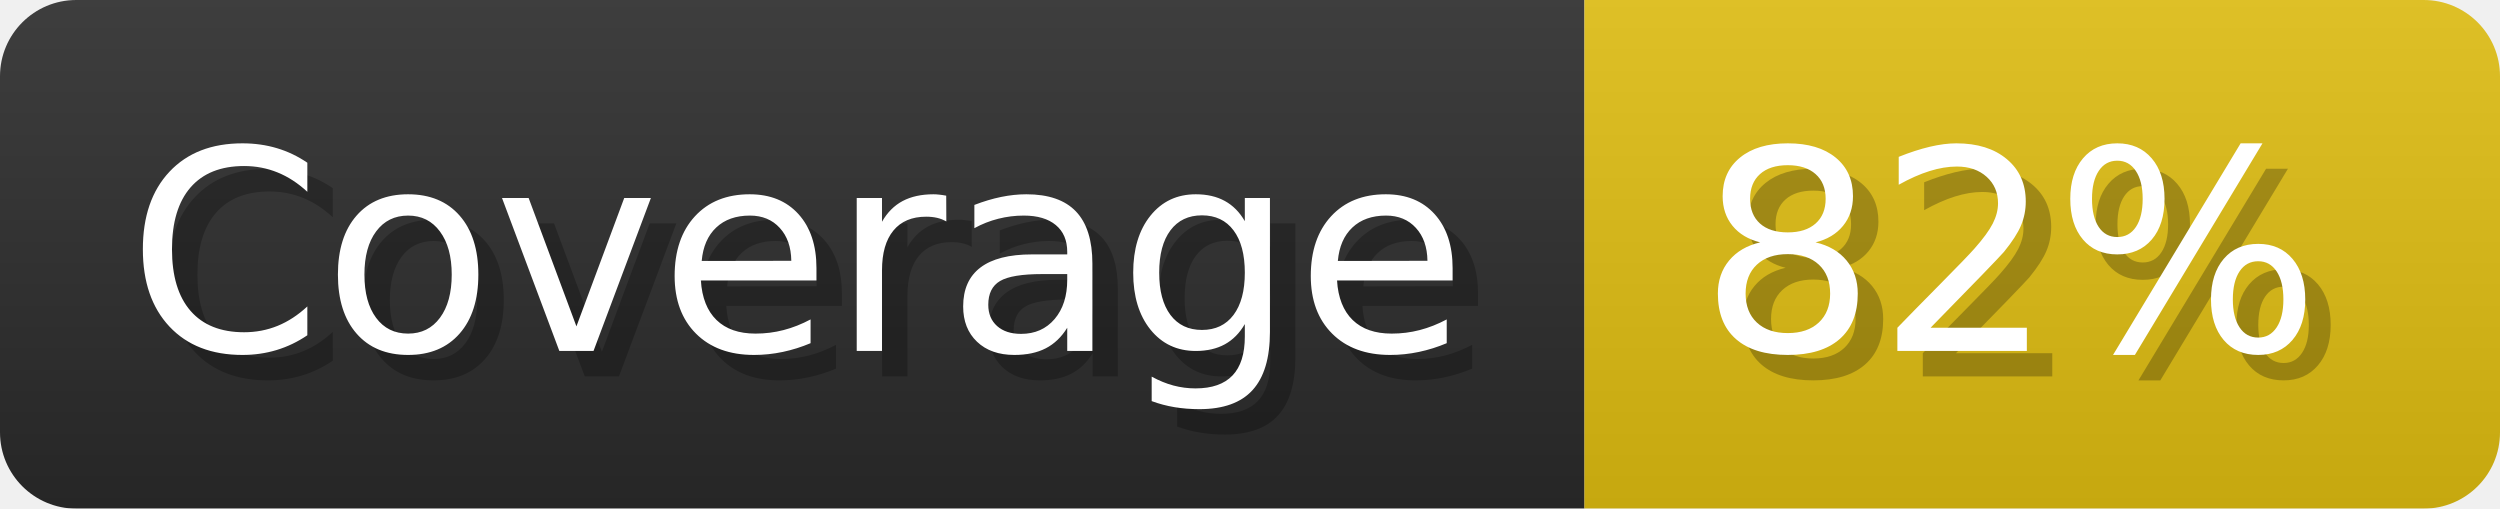
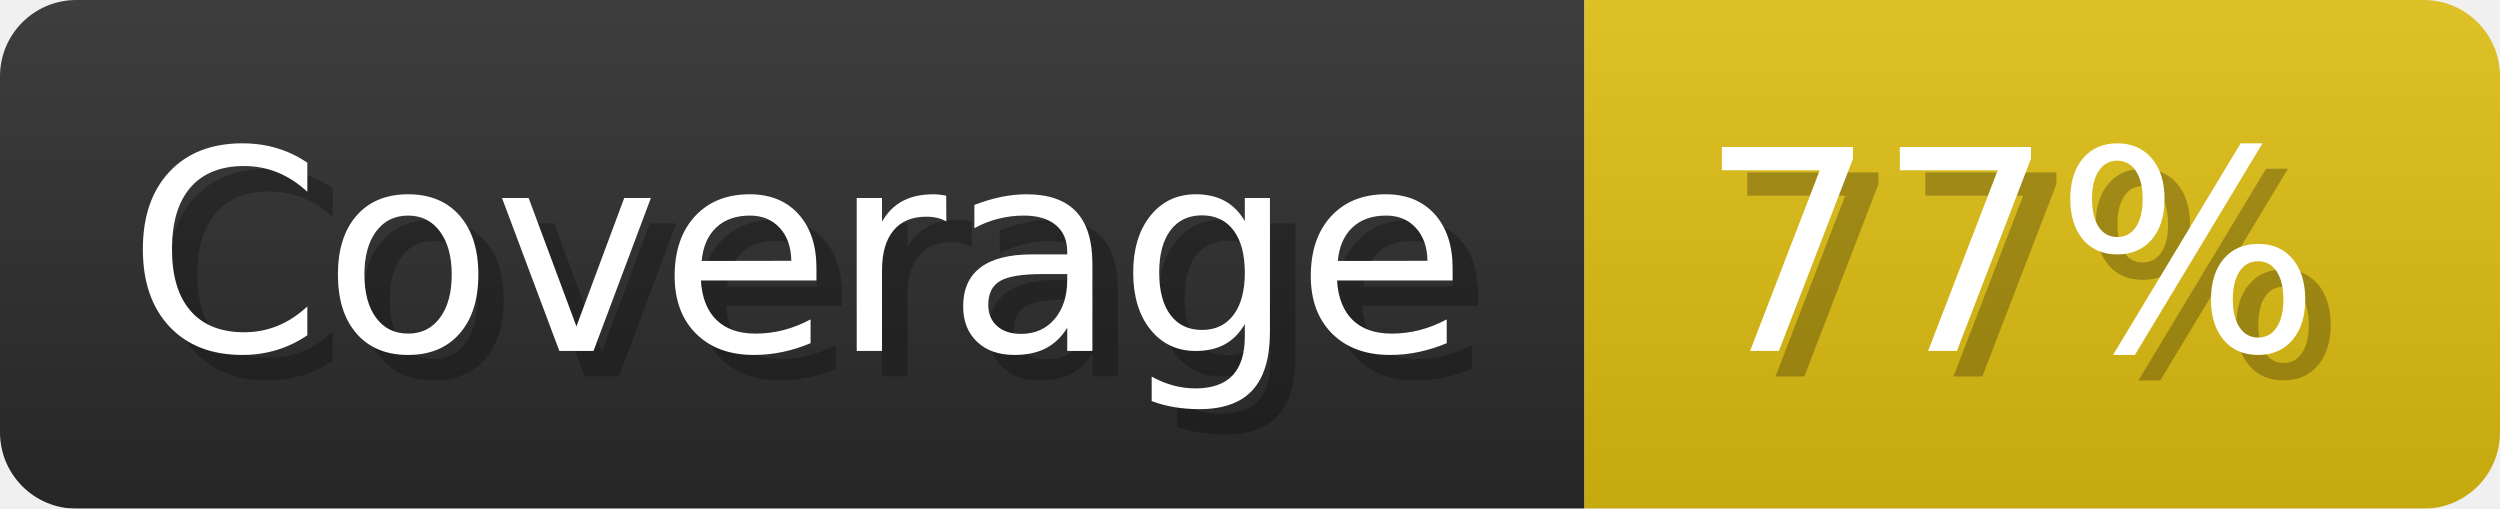
- <svg xmlns="http://www.w3.org/2000/svg" width="98.3" height="20" viewBox="0 0 983 200" role="img" aria-label="Coverage: 82%">
+ <svg xmlns="http://www.w3.org/2000/svg" width="98.3" height="20" viewBox="0 0 983 200" role="img" aria-label="Coverage: 77%">
  <linearGradient id="a" x2="0" y2="100%">
    <stop offset="0" stop-opacity=".1" stop-color="#EEE" />
    <stop offset="1" stop-opacity=".1" />
  </linearGradient>
  <mask id="m">
    <rect width="983" height="200" rx="30" fill="#FFF" />
  </mask>
  <g mask="url(#m)">
    <rect width="623" height="200" fill="#2A2A2A" />
    <rect width="360" height="200" fill="url(#x)" x="623" />
    <rect width="983" height="200" fill="url(#a)" />
  </g>
  <g aria-hidden="true" fill="#fff" text-anchor="start" font-family="Verdana,DejaVu Sans,sans-serif" font-size="110">
    <text x="60" y="148" textLength="523" fill="#000" opacity="0.25">Coverage</text>
    <text x="50" y="138" textLength="523">Coverage</text>
-     <text x="678" y="148" textLength="260" fill="#000" opacity="0.25">82%</text>
-     <text x="668" y="138" textLength="260">82%</text>
+     <text x="678" y="148" textLength="260" fill="#000" opacity="0.25">77%</text>
+     <text x="668" y="138" textLength="260">77%</text>
  </g>
  <linearGradient id="x" x1="0%" y1="0%" x2="100%" y2="0%">
    <stop offset="0%" style="stop-color:#DB1" />
    <stop offset="50%" style="stop-color:#DB1" />
    <stop offset="100%" style="stop-color:#DB1" />
  </linearGradient>
</svg>
